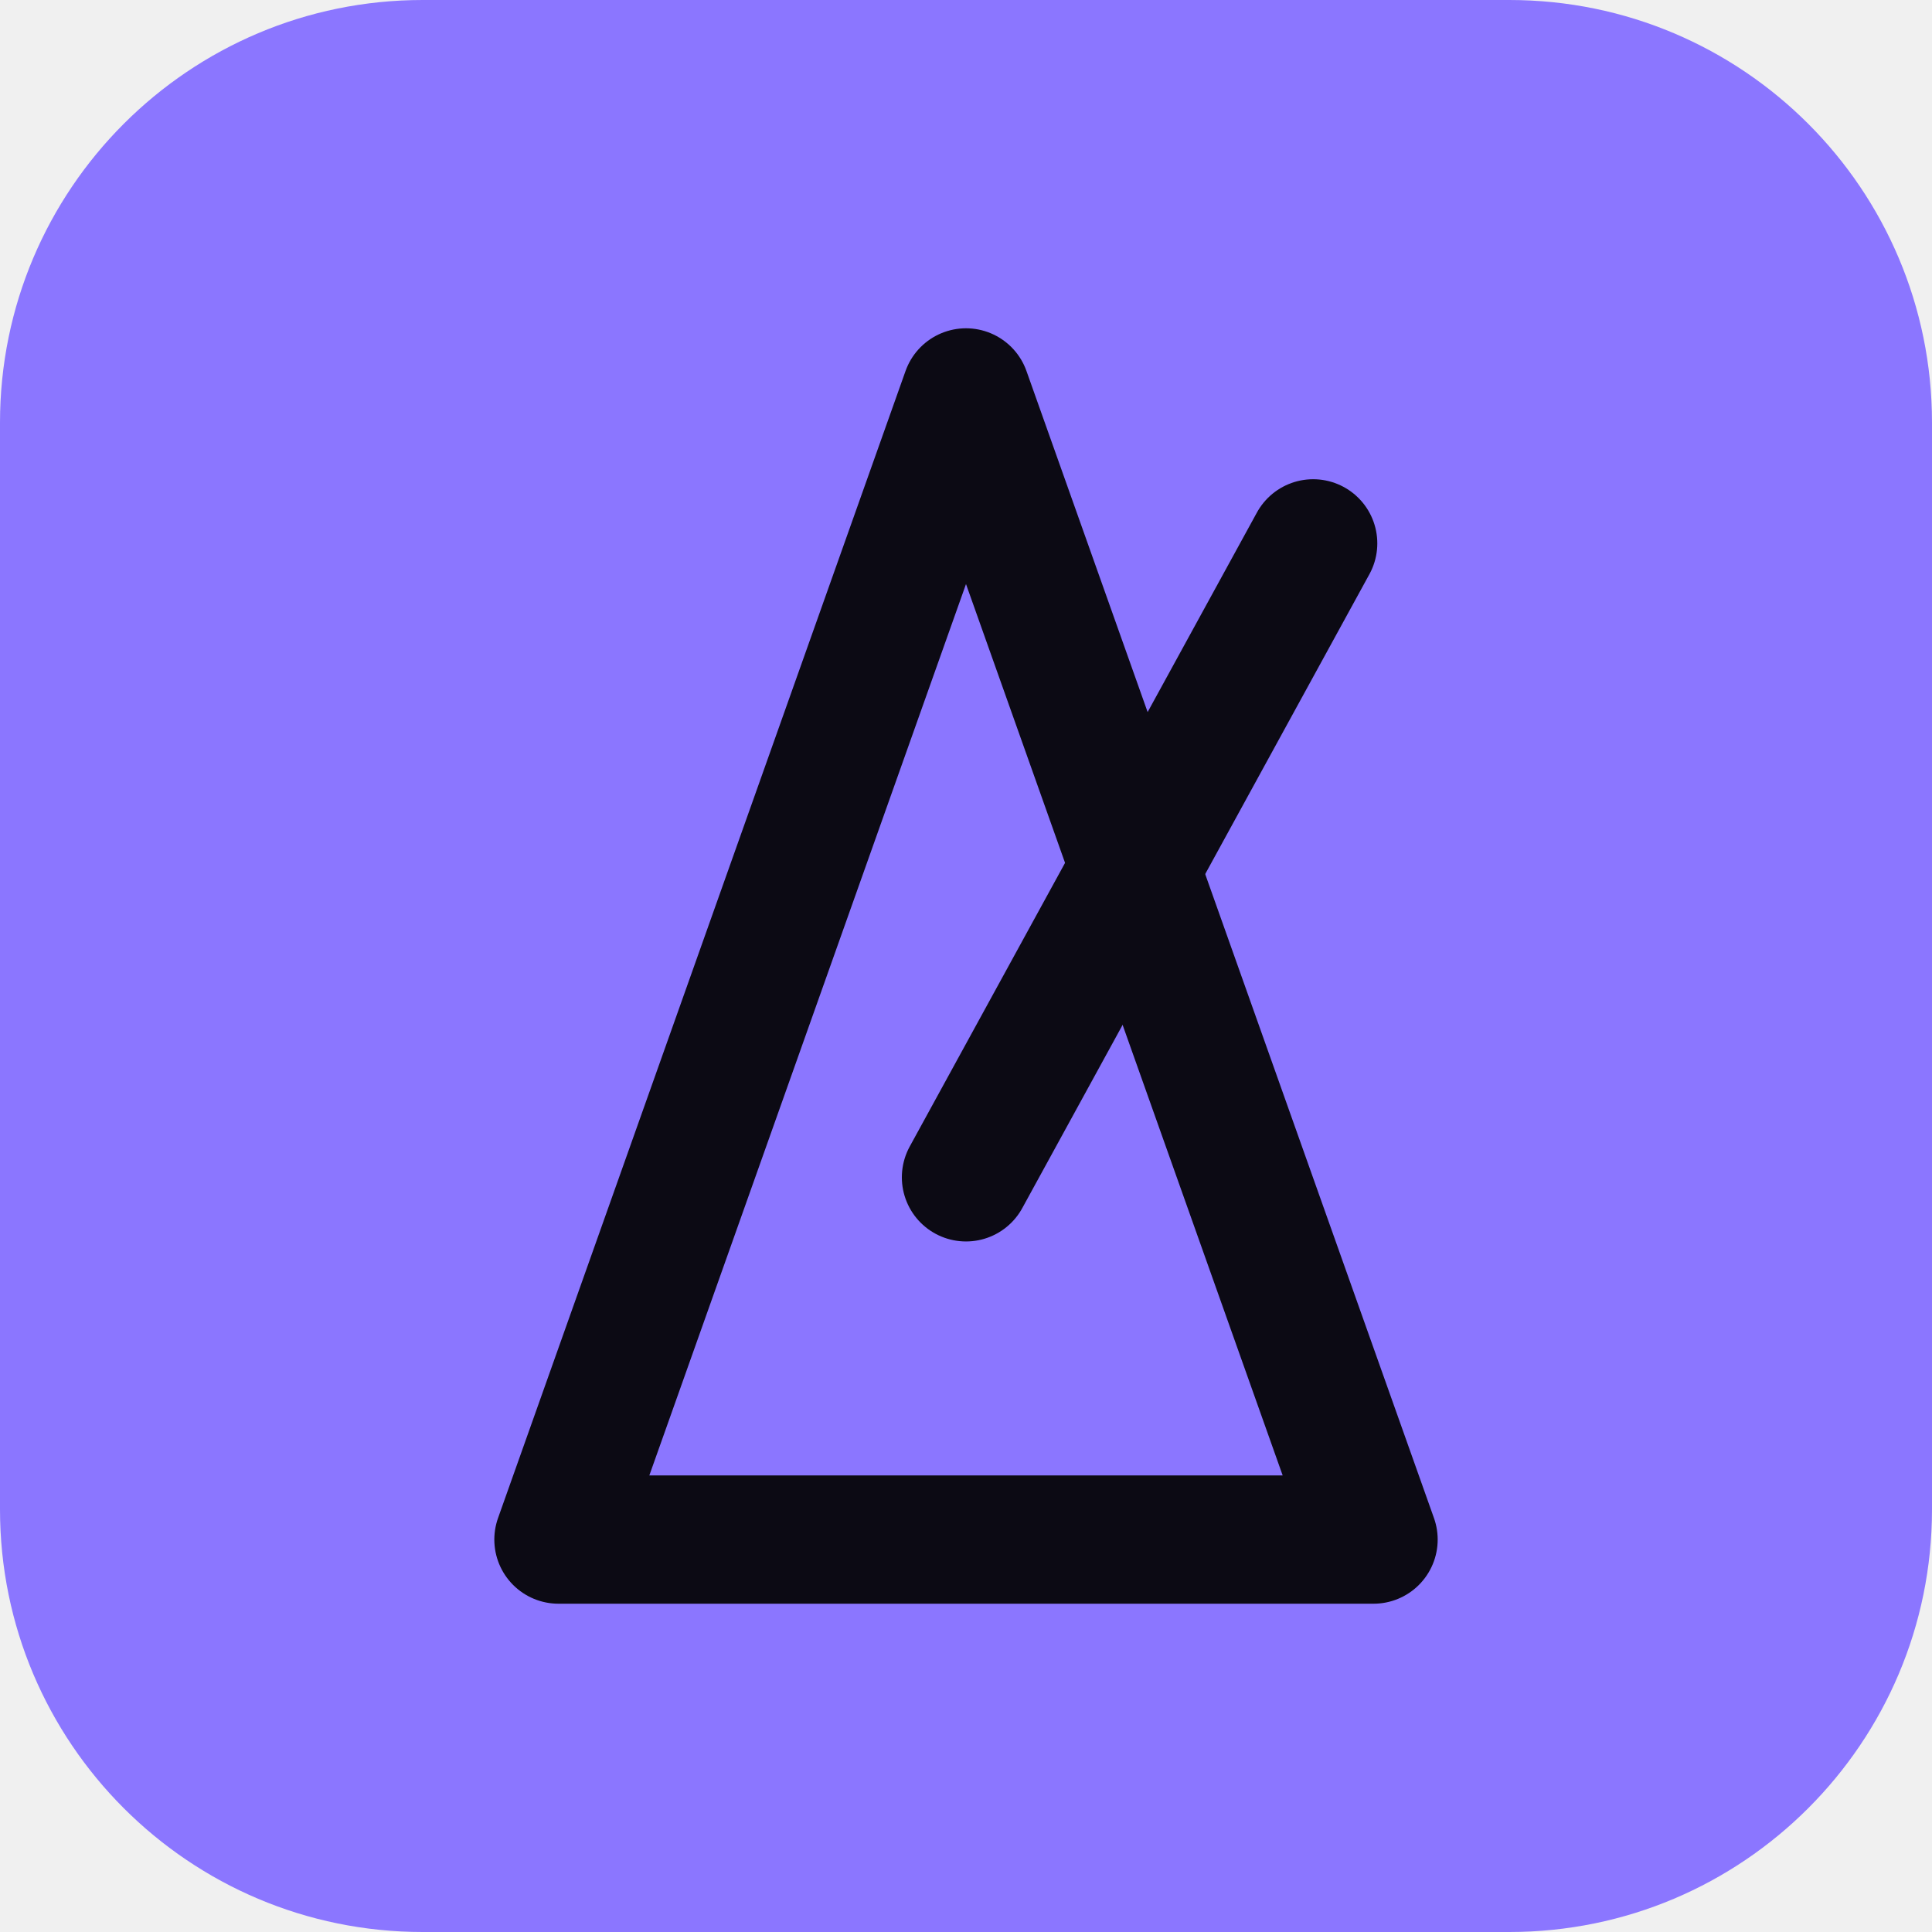
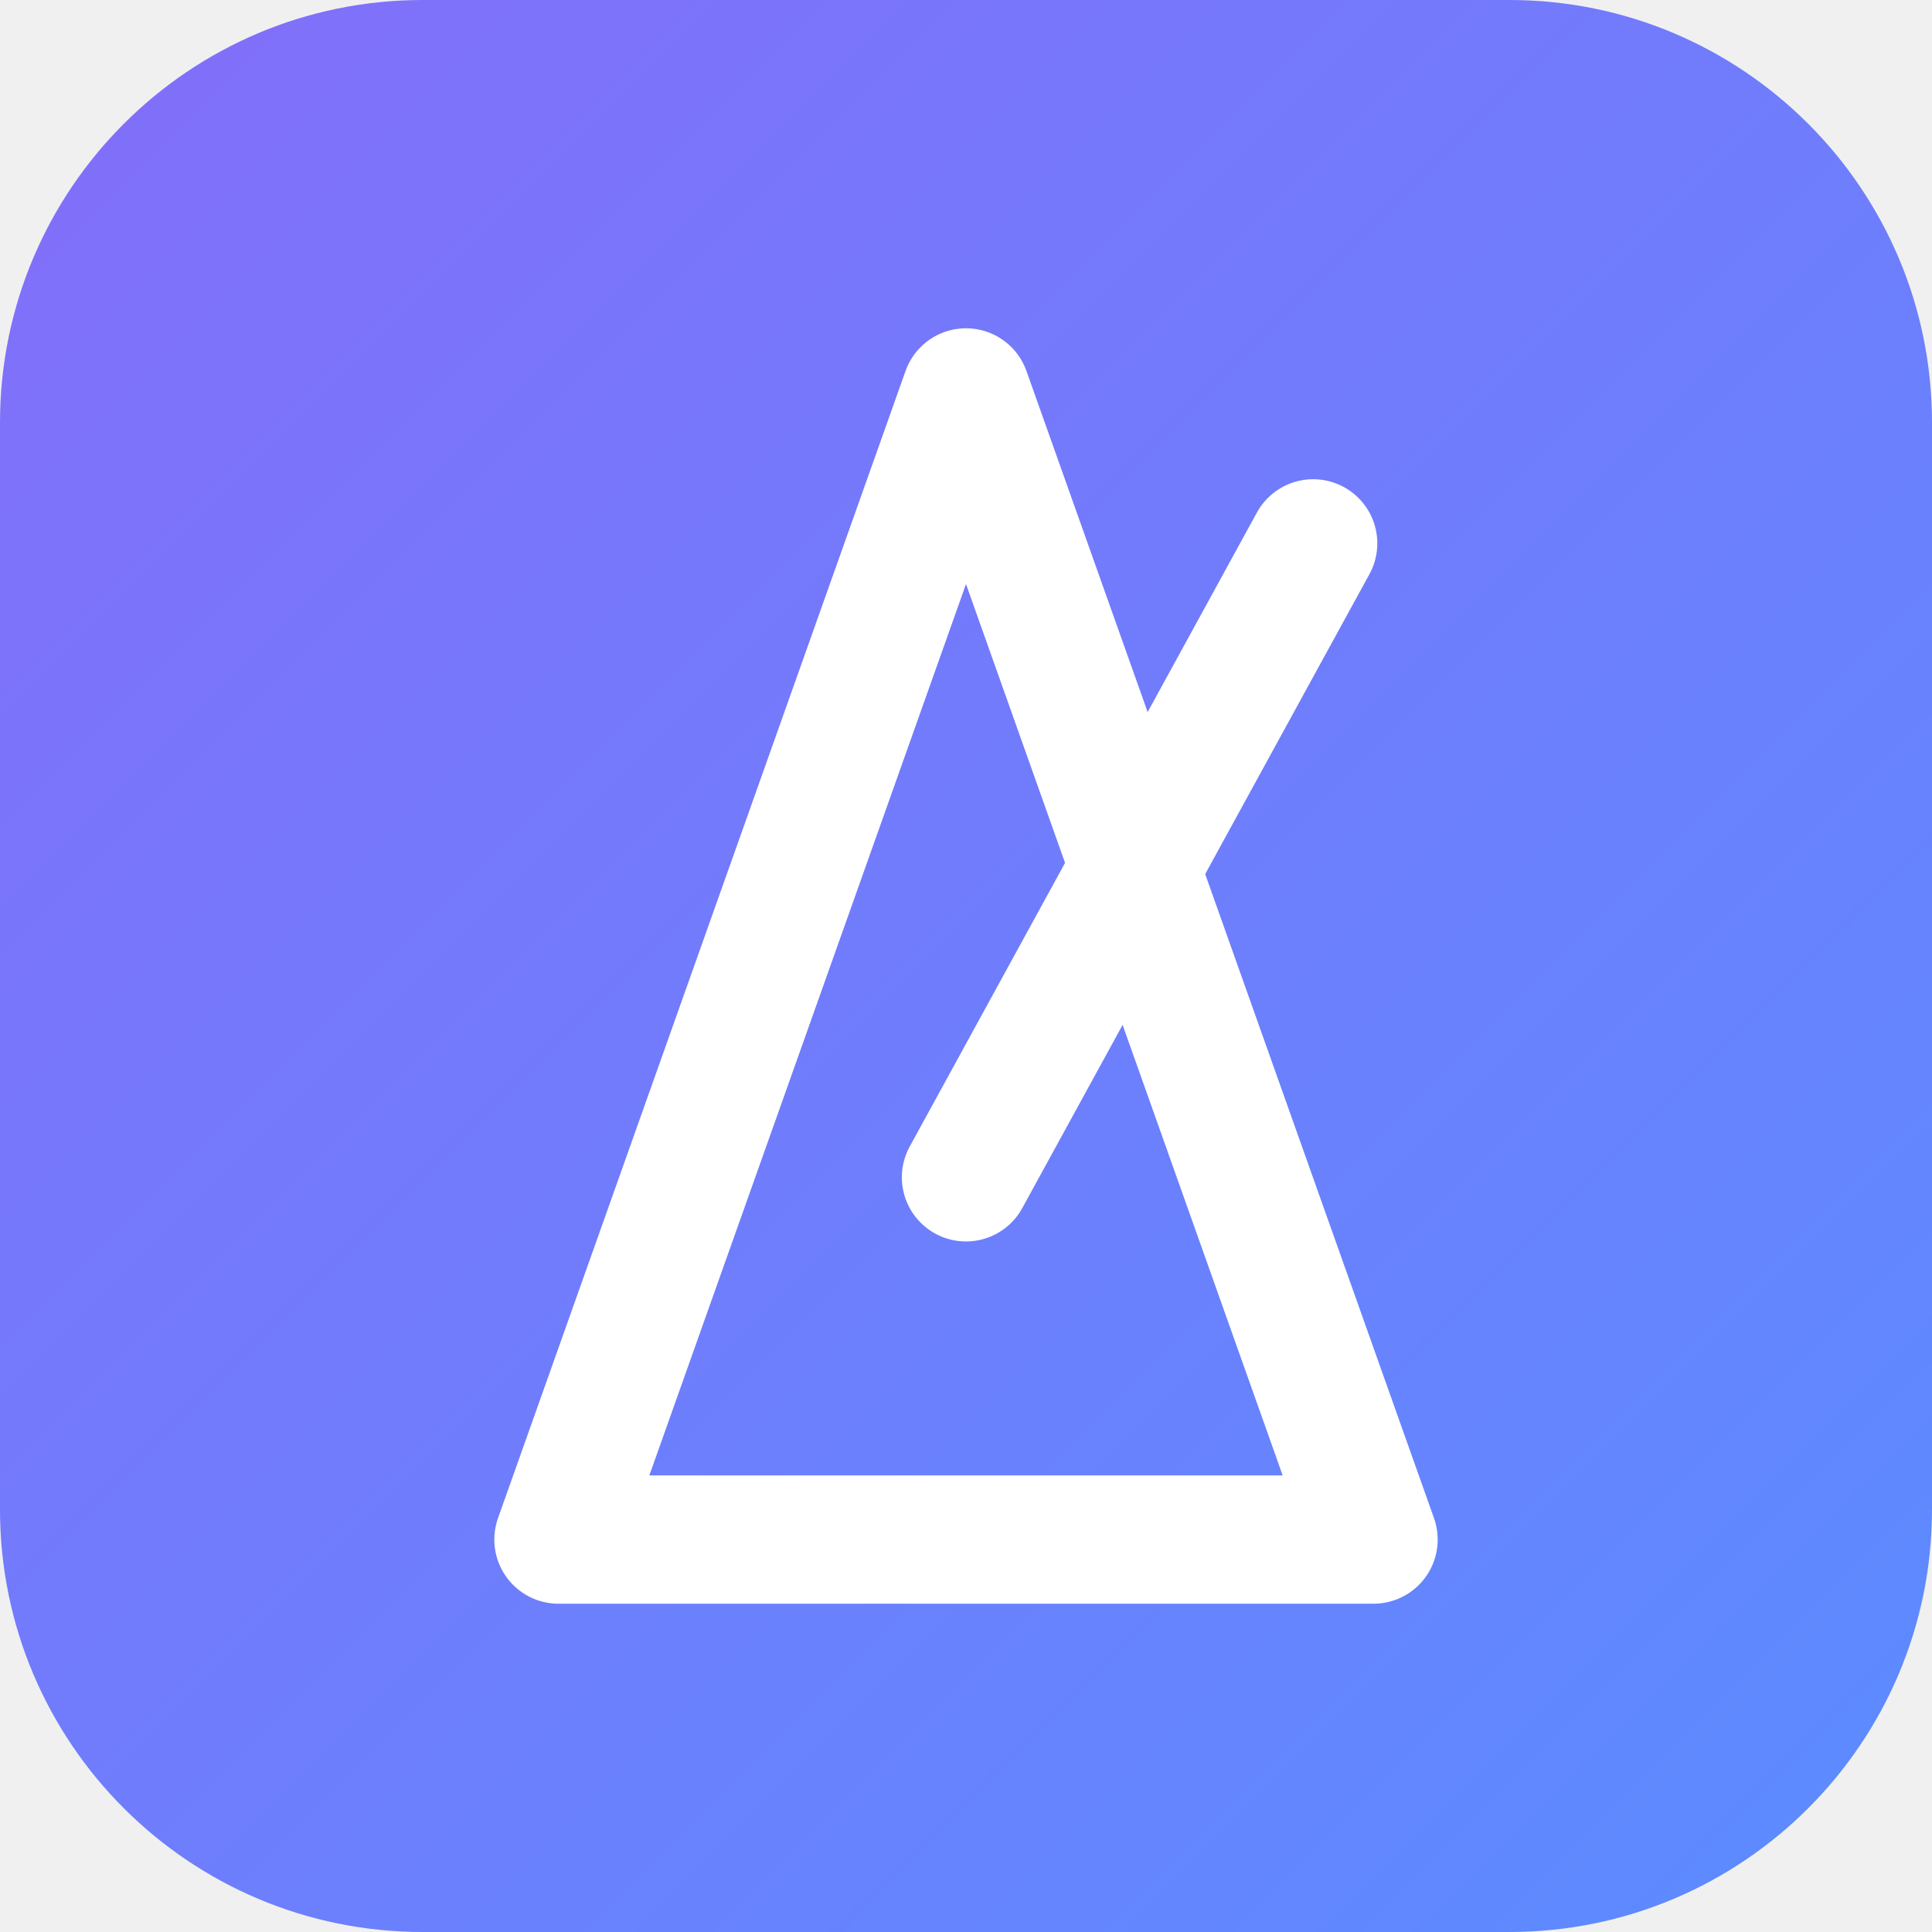
<svg xmlns="http://www.w3.org/2000/svg" viewBox="0 0 512 512">
-   <rect width="512" height="512" rx="112" fill="#8b76ff" />
-   <path d="M256 104L148 408h216z" fill="none" stroke="#0c0a14" stroke-width="34" stroke-linejoin="round" />
-   <path d="M256 312l92-168" stroke="#0c0a14" stroke-width="34" stroke-linecap="round" />
+   <defs>
+     <linearGradient id="g" x1="0" y1="0" x2="1" y2="1">
+       <stop offset="0" stop-color="#836ef9" />
+       <stop offset="1" stop-color="#5b8cff" />
+     </linearGradient>
+   </defs>
+   <rect width="512" height="512" rx="112" fill="url(#g)" />
+   <path d="M256 104L148 408h216z" fill="none" stroke="#ffffff" stroke-width="34" stroke-linejoin="round" />
+   <path d="M256 312l92-168" stroke="#ffffff" stroke-width="34" stroke-linecap="round" />
</svg>
